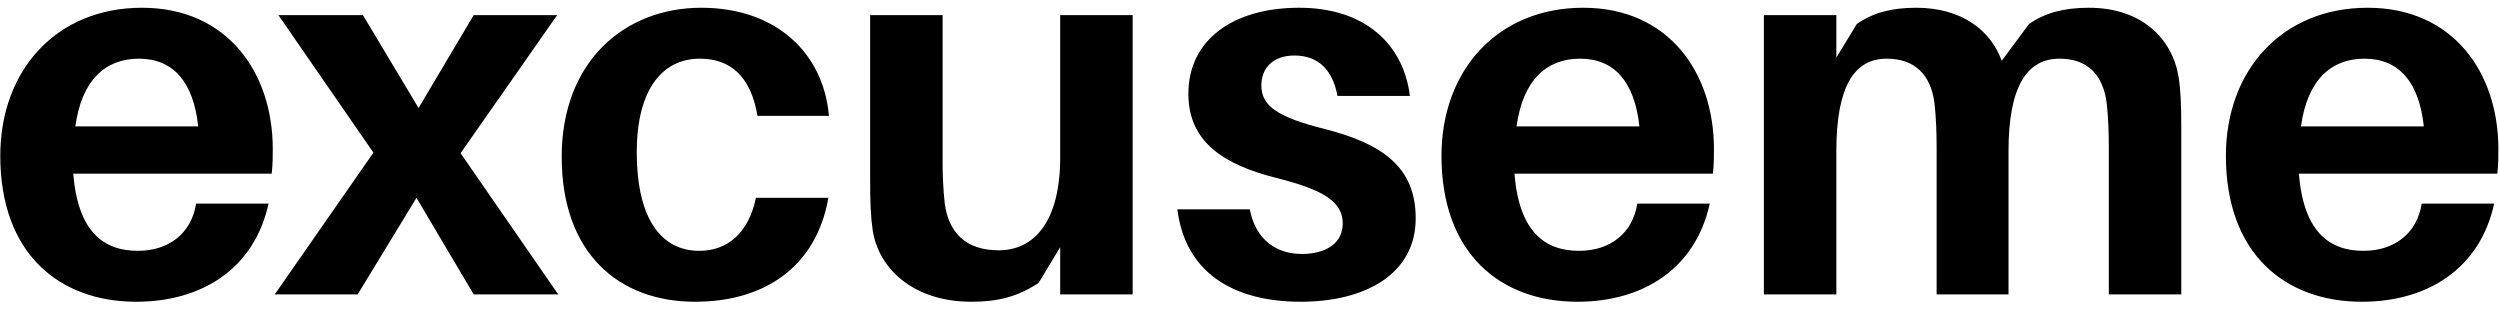
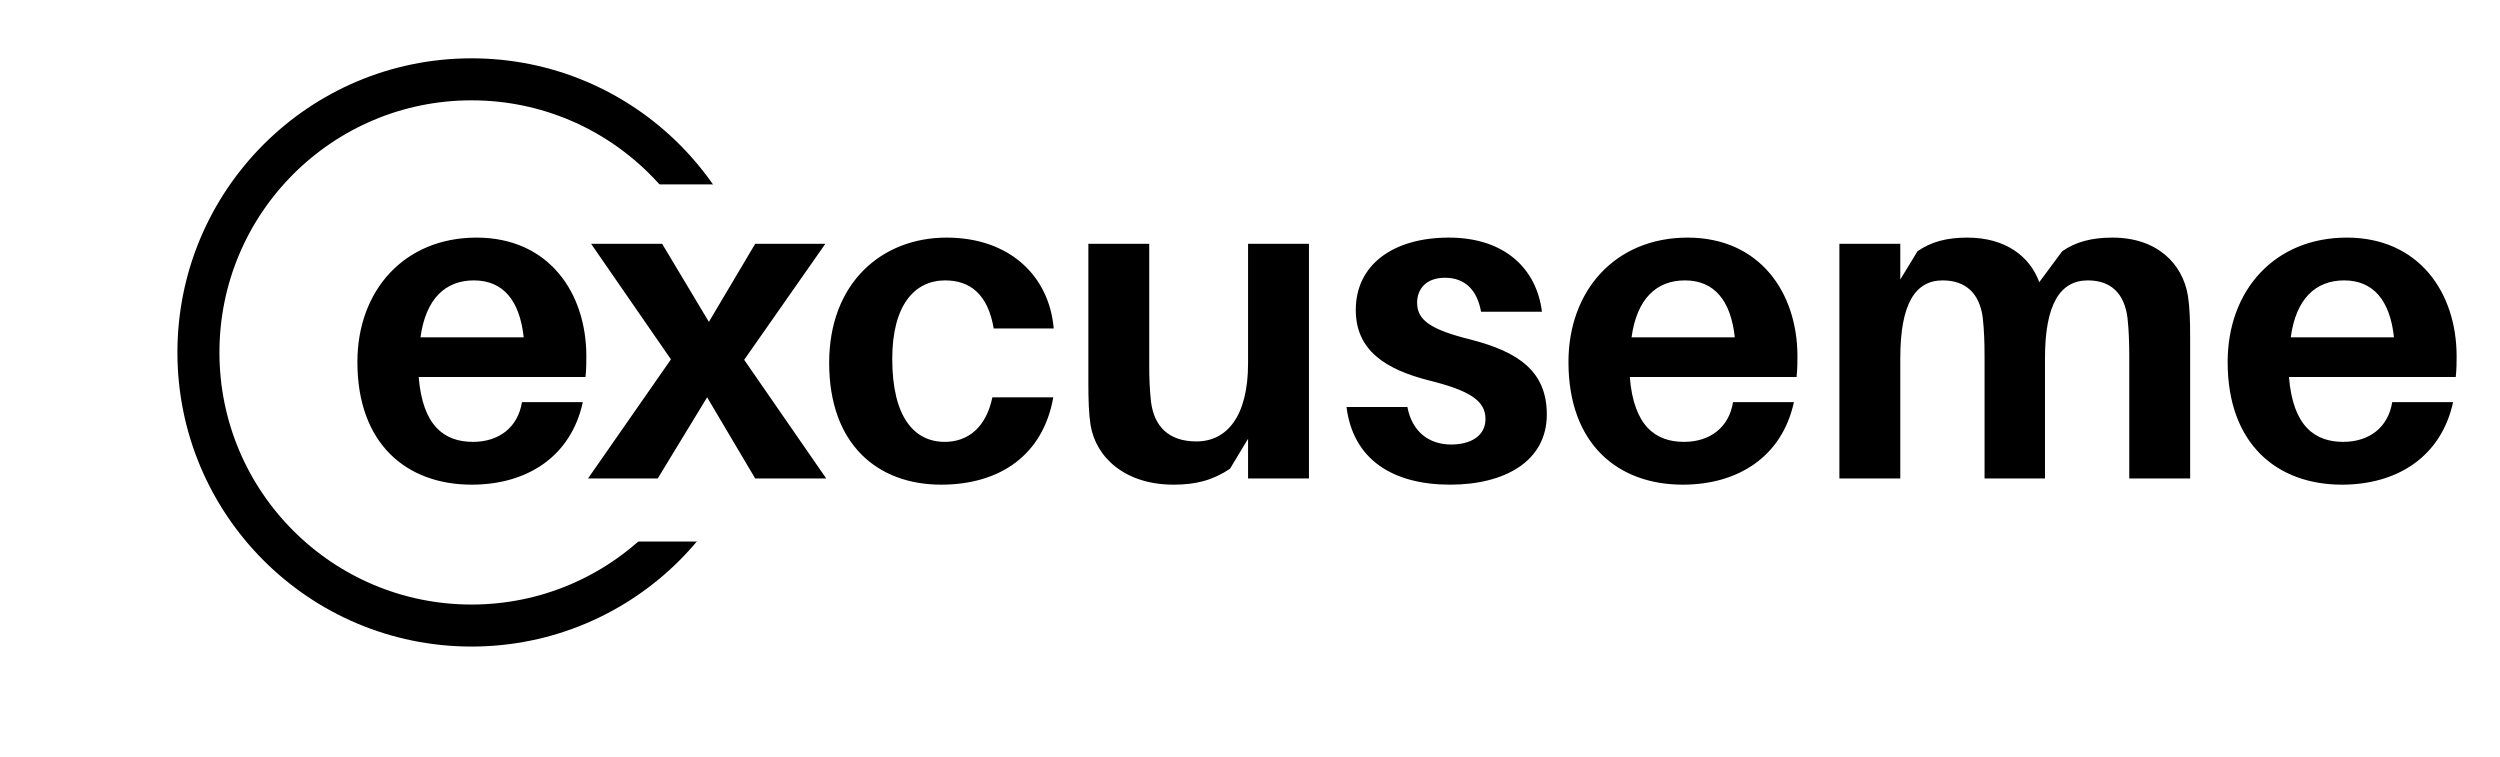
- <svg xmlns="http://www.w3.org/2000/svg" width="100" height="13" viewBox="0 0 100 13" fill="none">
-   <path d="M10.911 5.959C10.911 2.914 9.104 0.31 5.681 0.31C2.258 0.31 0.011 2.809 0.011 6.232C0.011 10.159 2.384 12.07 5.45 12.07C8.075 12.07 10.175 10.747 10.742 8.143H7.844C7.655 9.34 6.752 10.033 5.513 10.033C4.169 10.033 3.119 9.298 2.93 6.946H10.868C10.911 6.568 10.911 6.232 10.911 5.959ZM5.555 2.347C6.941 2.347 7.739 3.292 7.928 5.056H3.014C3.266 3.208 4.211 2.347 5.555 2.347ZM18.423 6.127L22.287 0.604H18.948L16.743 4.321L14.517 0.604H11.136L14.937 6.106L10.989 11.776H14.307L16.659 7.912L18.948 11.776H22.329L18.423 6.127ZM28.053 0.31C24.988 0.31 22.468 2.452 22.468 6.274C22.468 10.138 24.756 12.07 27.802 12.07C30.595 12.07 32.653 10.663 33.136 7.912H30.238C29.944 9.319 29.104 10.033 27.97 10.033C26.52 10.033 25.471 8.857 25.471 6.085C25.471 3.544 26.52 2.347 27.991 2.347C29.188 2.347 30.027 3.019 30.3 4.636H33.157C32.947 2.158 31.078 0.31 28.053 0.31ZM45.306 0.604H42.408V6.295C42.408 8.815 41.4 10.012 39.951 10.012C38.607 10.012 37.935 9.277 37.788 8.122C37.725 7.555 37.704 6.946 37.704 6.589V0.604H34.806V7.198C34.806 8.101 34.827 8.668 34.911 9.235C35.163 10.768 36.549 12.07 38.859 12.07C39.93 12.07 40.728 11.86 41.547 11.314L42.408 9.886V11.776H45.306V0.604ZM51.966 0.31C49.299 0.31 47.535 1.612 47.535 3.754C47.535 5.686 48.963 6.589 51.042 7.114C52.974 7.597 53.709 8.08 53.709 8.941C53.709 9.76 52.995 10.159 52.071 10.159C51.063 10.159 50.223 9.592 49.992 8.374H47.094C47.409 10.894 49.32 12.07 52.029 12.07C54.591 12.07 56.628 10.978 56.628 8.731C56.628 6.673 55.284 5.749 52.995 5.161C51.147 4.699 50.454 4.258 50.454 3.418C50.454 2.725 50.916 2.221 51.777 2.221C52.743 2.221 53.31 2.809 53.499 3.838H56.397C56.145 1.801 54.633 0.31 51.966 0.31ZM68.558 5.959C68.558 2.914 66.752 0.31 63.329 0.31C59.906 0.31 57.659 2.809 57.659 6.232C57.659 10.159 60.032 12.07 63.098 12.07C65.723 12.07 67.823 10.747 68.39 8.143H65.492C65.303 9.34 64.4 10.033 63.161 10.033C61.817 10.033 60.767 9.298 60.578 6.946H68.516C68.558 6.568 68.558 6.232 68.558 5.959ZM63.203 2.347C64.589 2.347 65.387 3.292 65.576 5.056H60.662C60.914 3.208 61.859 2.347 63.203 2.347ZM87.145 3.082C86.894 1.549 85.675 0.31 83.555 0.31C82.546 0.31 81.79 0.52 81.16 0.961L80.069 2.431C79.627 1.213 78.472 0.31 76.645 0.31C75.638 0.31 74.903 0.52 74.272 0.961L73.454 2.305V0.604H70.555V11.776H73.454V6.043C73.454 3.46 74.168 2.347 75.469 2.347C76.582 2.347 77.234 2.977 77.38 4.132C77.444 4.699 77.465 5.308 77.465 5.959V11.776H80.341V6.043C80.341 3.46 81.076 2.347 82.379 2.347C83.492 2.347 84.121 2.977 84.269 4.132C84.332 4.699 84.353 5.308 84.353 5.959V11.776H87.251V5.119C87.251 4.216 87.23 3.649 87.145 3.082ZM99.935 5.959C99.935 2.914 98.129 0.31 94.706 0.31C91.283 0.31 89.036 2.809 89.036 6.232C89.036 10.159 91.409 12.07 94.475 12.07C97.1 12.07 99.2 10.747 99.767 8.143H96.869C96.68 9.34 95.777 10.033 94.538 10.033C93.194 10.033 92.144 9.298 91.955 6.946H99.893C99.935 6.568 99.935 6.232 99.935 5.959ZM94.58 2.347C95.966 2.347 96.764 3.292 96.953 5.056H92.039C92.291 3.208 93.236 2.347 94.58 2.347Z" fill="black" />
+ <svg xmlns="http://www.w3.org/2000/svg" width="119" height="36" viewBox="0 0 119 36" fill="none">
+   <path d="M27.91 16.959C27.91 13.914 26.105 11.31 22.681 11.31C19.259 11.31 17.012 13.809 17.012 17.232C17.012 21.159 19.384 23.07 22.451 23.07C25.076 23.07 27.175 21.747 27.742 19.143H24.845C24.655 20.34 23.753 21.033 22.514 21.033C21.169 21.033 20.119 20.298 19.93 17.946H27.869C27.91 17.568 27.91 17.232 27.91 16.959ZM22.555 13.347C23.942 13.347 24.739 14.292 24.928 16.056H20.015C20.267 14.208 21.212 13.347 22.555 13.347ZM35.423 17.127L39.287 11.604H35.948L33.743 15.321L31.517 11.604H28.136L31.937 17.106L27.989 22.776H31.307L33.659 18.912L35.948 22.776H39.329L35.423 17.127ZM45.053 11.31C41.987 11.31 39.468 13.452 39.468 17.274C39.468 21.138 41.757 23.07 44.801 23.07C47.594 23.07 49.653 21.663 50.136 18.912H47.237C46.944 20.319 46.103 21.033 44.969 21.033C43.52 21.033 42.471 19.857 42.471 17.085C42.471 14.544 43.52 13.347 44.99 13.347C46.188 13.347 47.028 14.019 47.3 15.636H50.157C49.947 13.158 48.078 11.31 45.053 11.31ZM62.306 11.604H59.408V17.295C59.408 19.815 58.4 21.012 56.951 21.012C55.607 21.012 54.935 20.277 54.788 19.122C54.725 18.555 54.704 17.946 54.704 17.589V11.604H51.806V18.198C51.806 19.101 51.827 19.668 51.911 20.235C52.163 21.768 53.549 23.07 55.859 23.07C56.93 23.07 57.728 22.86 58.547 22.314L59.408 20.886V22.776H62.306V11.604ZM68.966 11.31C66.299 11.31 64.535 12.612 64.535 14.754C64.535 16.686 65.963 17.589 68.042 18.114C69.974 18.597 70.709 19.08 70.709 19.941C70.709 20.76 69.995 21.159 69.071 21.159C68.063 21.159 67.223 20.592 66.992 19.374H64.094C64.409 21.894 66.32 23.07 69.029 23.07C71.591 23.07 73.628 21.978 73.628 19.731C73.628 17.673 72.284 16.749 69.995 16.161C68.147 15.699 67.454 15.258 67.454 14.418C67.454 13.725 67.916 13.221 68.777 13.221C69.743 13.221 70.31 13.809 70.499 14.838H73.397C73.145 12.801 71.633 11.31 68.966 11.31ZM85.558 16.959C85.558 13.914 83.752 11.31 80.329 11.31C76.906 11.31 74.659 13.809 74.659 17.232C74.659 21.159 77.032 23.07 80.098 23.07C82.723 23.07 84.823 21.747 85.39 19.143H82.492C82.303 20.34 81.4 21.033 80.161 21.033C78.817 21.033 77.767 20.298 77.578 17.946H85.516C85.558 17.568 85.558 17.232 85.558 16.959ZM80.203 13.347C81.589 13.347 82.387 14.292 82.576 16.056H77.662C77.914 14.208 78.859 13.347 80.203 13.347ZM104.146 14.082C103.894 12.549 102.676 11.31 100.555 11.31C99.546 11.31 98.79 11.52 98.16 11.961L97.069 13.431C96.627 12.213 95.472 11.31 93.645 11.31C92.638 11.31 91.903 11.52 91.272 11.961L90.454 13.305V11.604H87.555V22.776H90.454V17.043C90.454 14.46 91.168 13.347 92.469 13.347C93.582 13.347 94.234 13.977 94.38 15.132C94.444 15.699 94.465 16.308 94.465 16.959V22.776H97.341V17.043C97.341 14.46 98.076 13.347 99.379 13.347C100.492 13.347 101.122 13.977 101.269 15.132C101.332 15.699 101.353 16.308 101.353 16.959V22.776H104.251V16.119C104.251 15.216 104.23 14.649 104.146 14.082ZM116.935 16.959C116.935 13.914 115.129 11.31 111.706 11.31C108.283 11.31 106.036 13.809 106.036 17.232C106.036 21.159 108.409 23.07 111.475 23.07C114.1 23.07 116.2 21.747 116.767 19.143H113.869C113.68 20.34 112.777 21.033 111.538 21.033C110.194 21.033 109.144 20.298 108.955 17.946H116.893C116.935 17.568 116.935 17.232 116.935 16.959ZM111.58 13.347C112.966 13.347 113.764 14.292 113.953 16.056H109.039C109.291 14.208 110.236 13.347 111.58 13.347Z" fill="black" />
+   <mask id="mask0_1_3" style="mask-type:alpha" maskUnits="userSpaceOnUse" x="0" y="0" width="43" height="36">
+     <path d="M37.944 8.776H28.444C26.944 8.776 23.645 9.776 22.445 9.776C20.945 9.776 14.444 17.276 14.944 18.276C15.345 19.076 24.445 23.943 28.945 25.776H35.944C38.278 26.276 42.745 26.976 41.944 29.776C40.944 33.276 32.444 35.276 24.945 35.276C17.445 35.276 9.444 33.776 2.944 28.776C-3.556 23.776 2.444 21.776 4.444 15.776C6.444 9.776 5.944 8.776 6.944 5.776C7.944 2.776 14.444 1.276 16.944 0.276C19.444 -0.724 31.444 1.276 31.944 1.776C32.344 2.176 36.111 6.276 37.944 8.776Z" fill="#C4C4C4" />
+   </mask>
+   <g mask="url(#mask0_1_3)">
+     <circle cx="22.445" cy="16.776" r="13" stroke="black" stroke-width="2" />
+   </g>
</svg>
